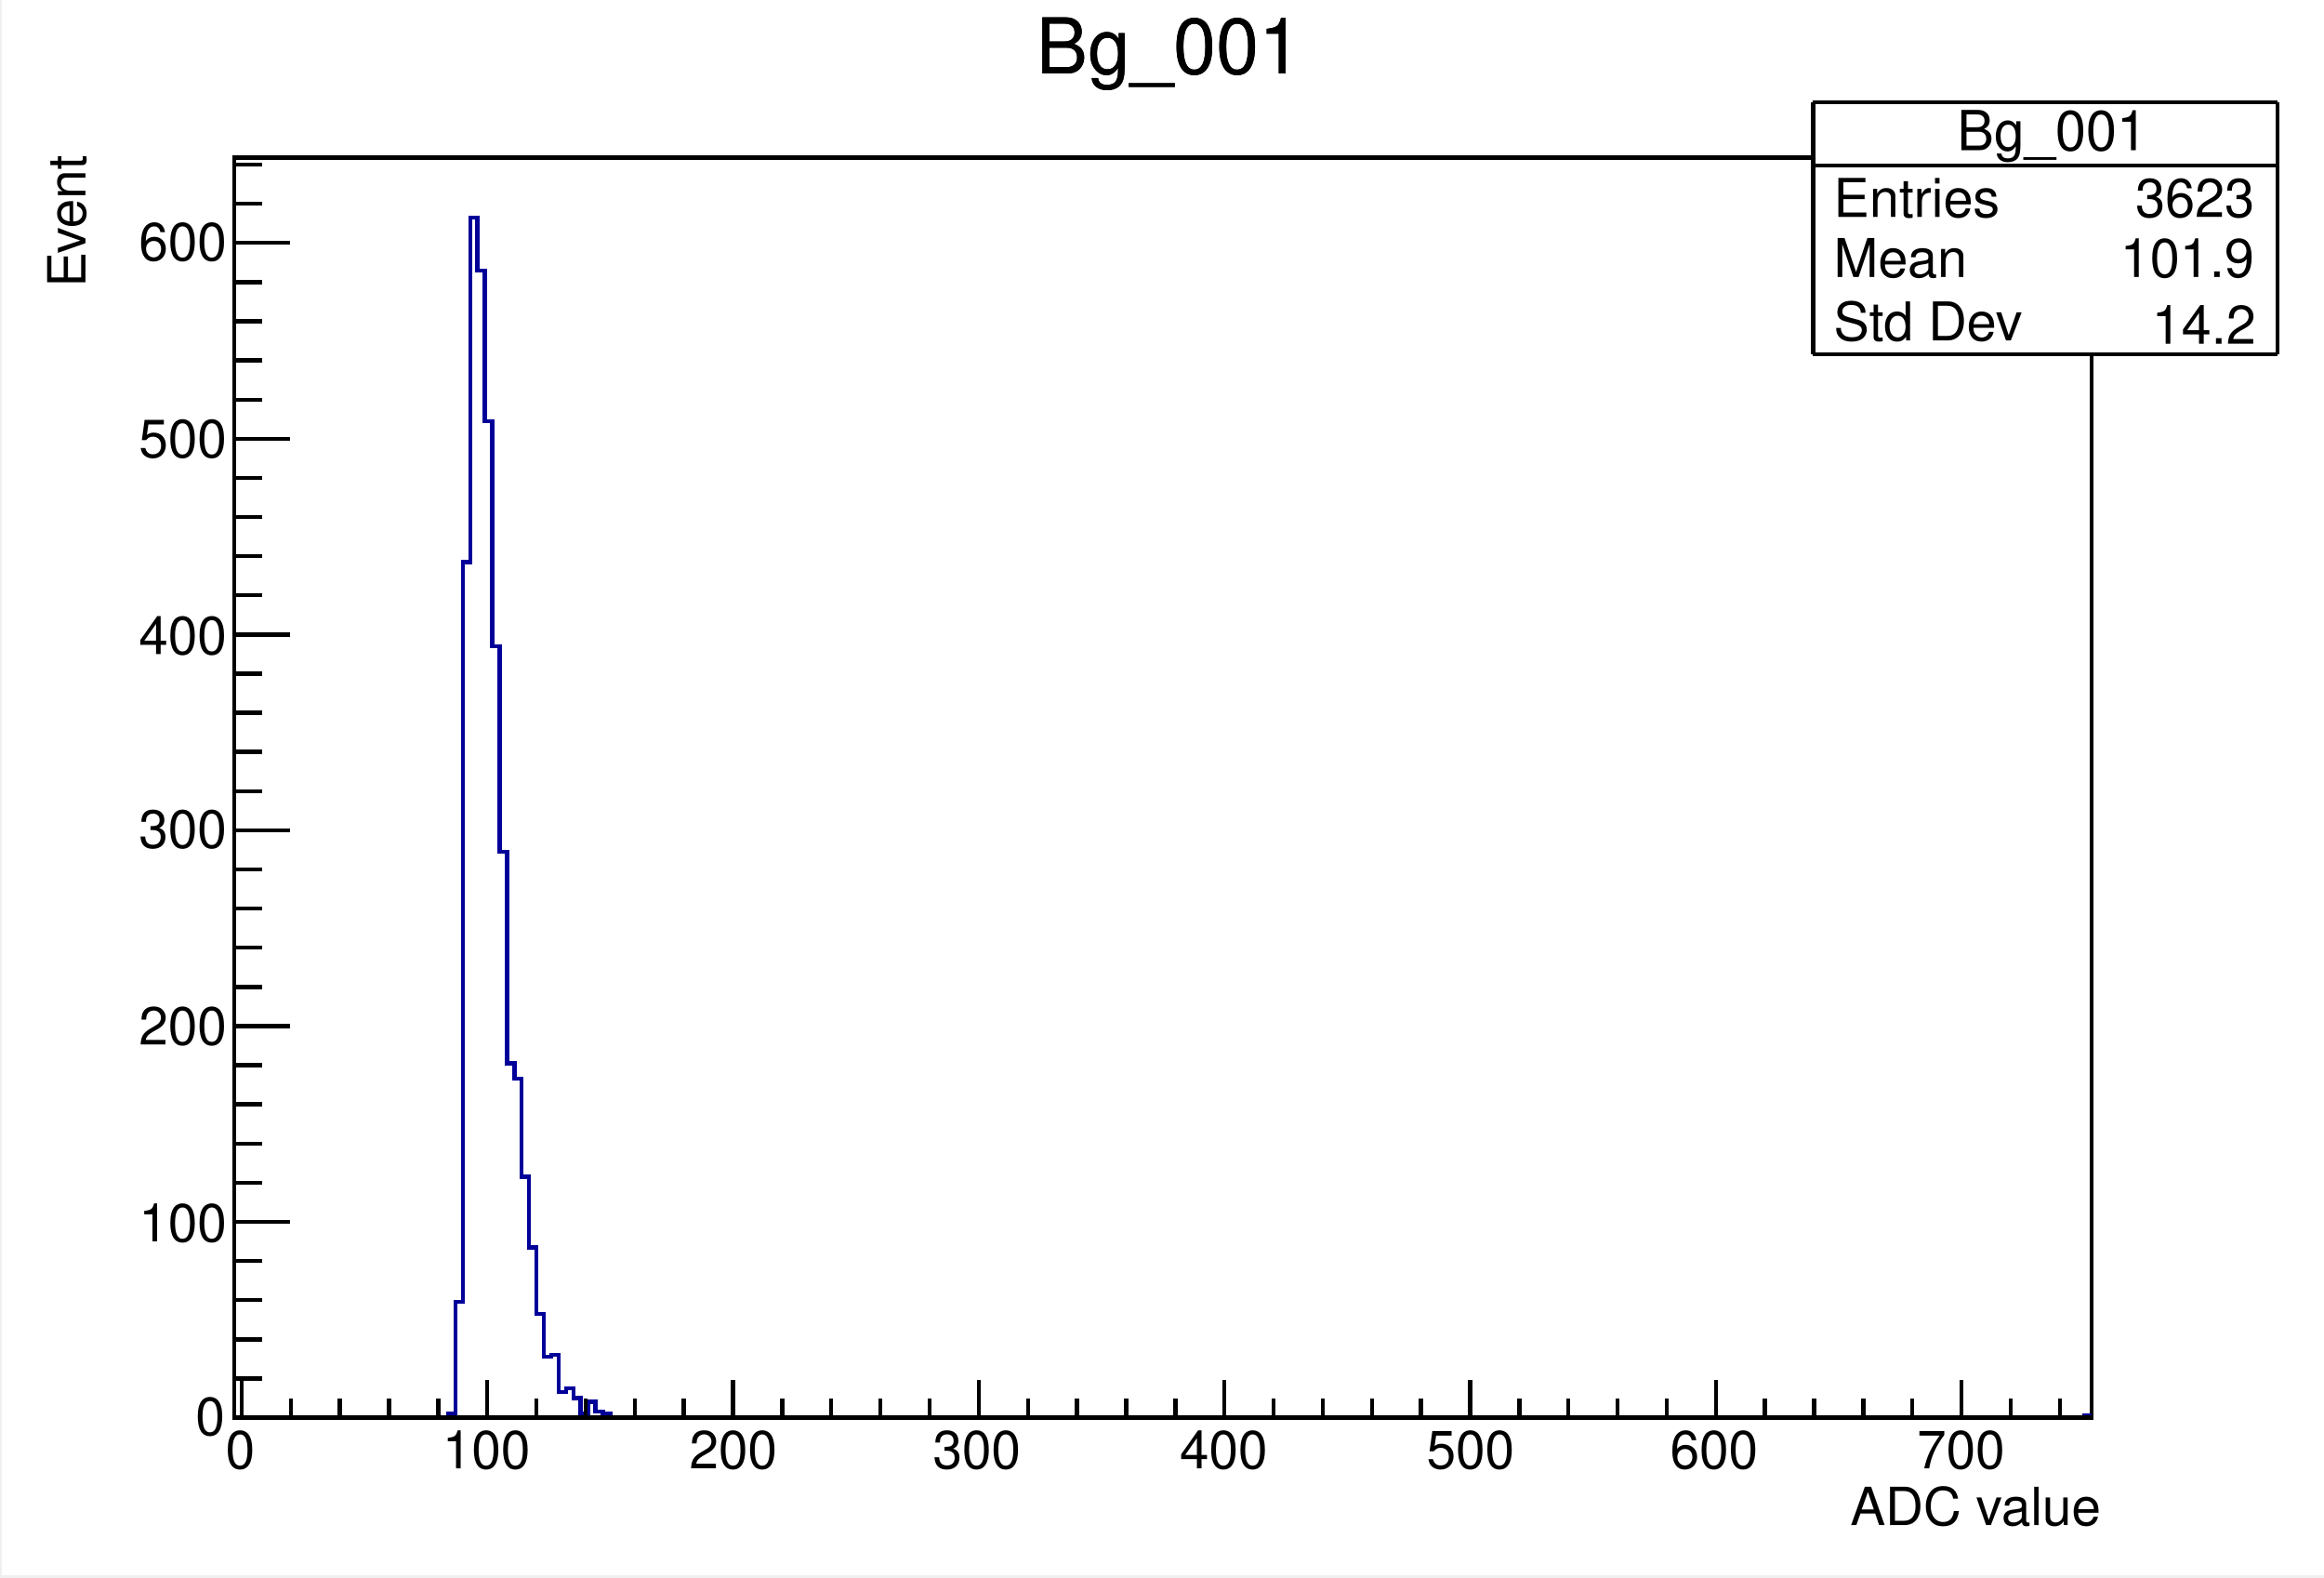
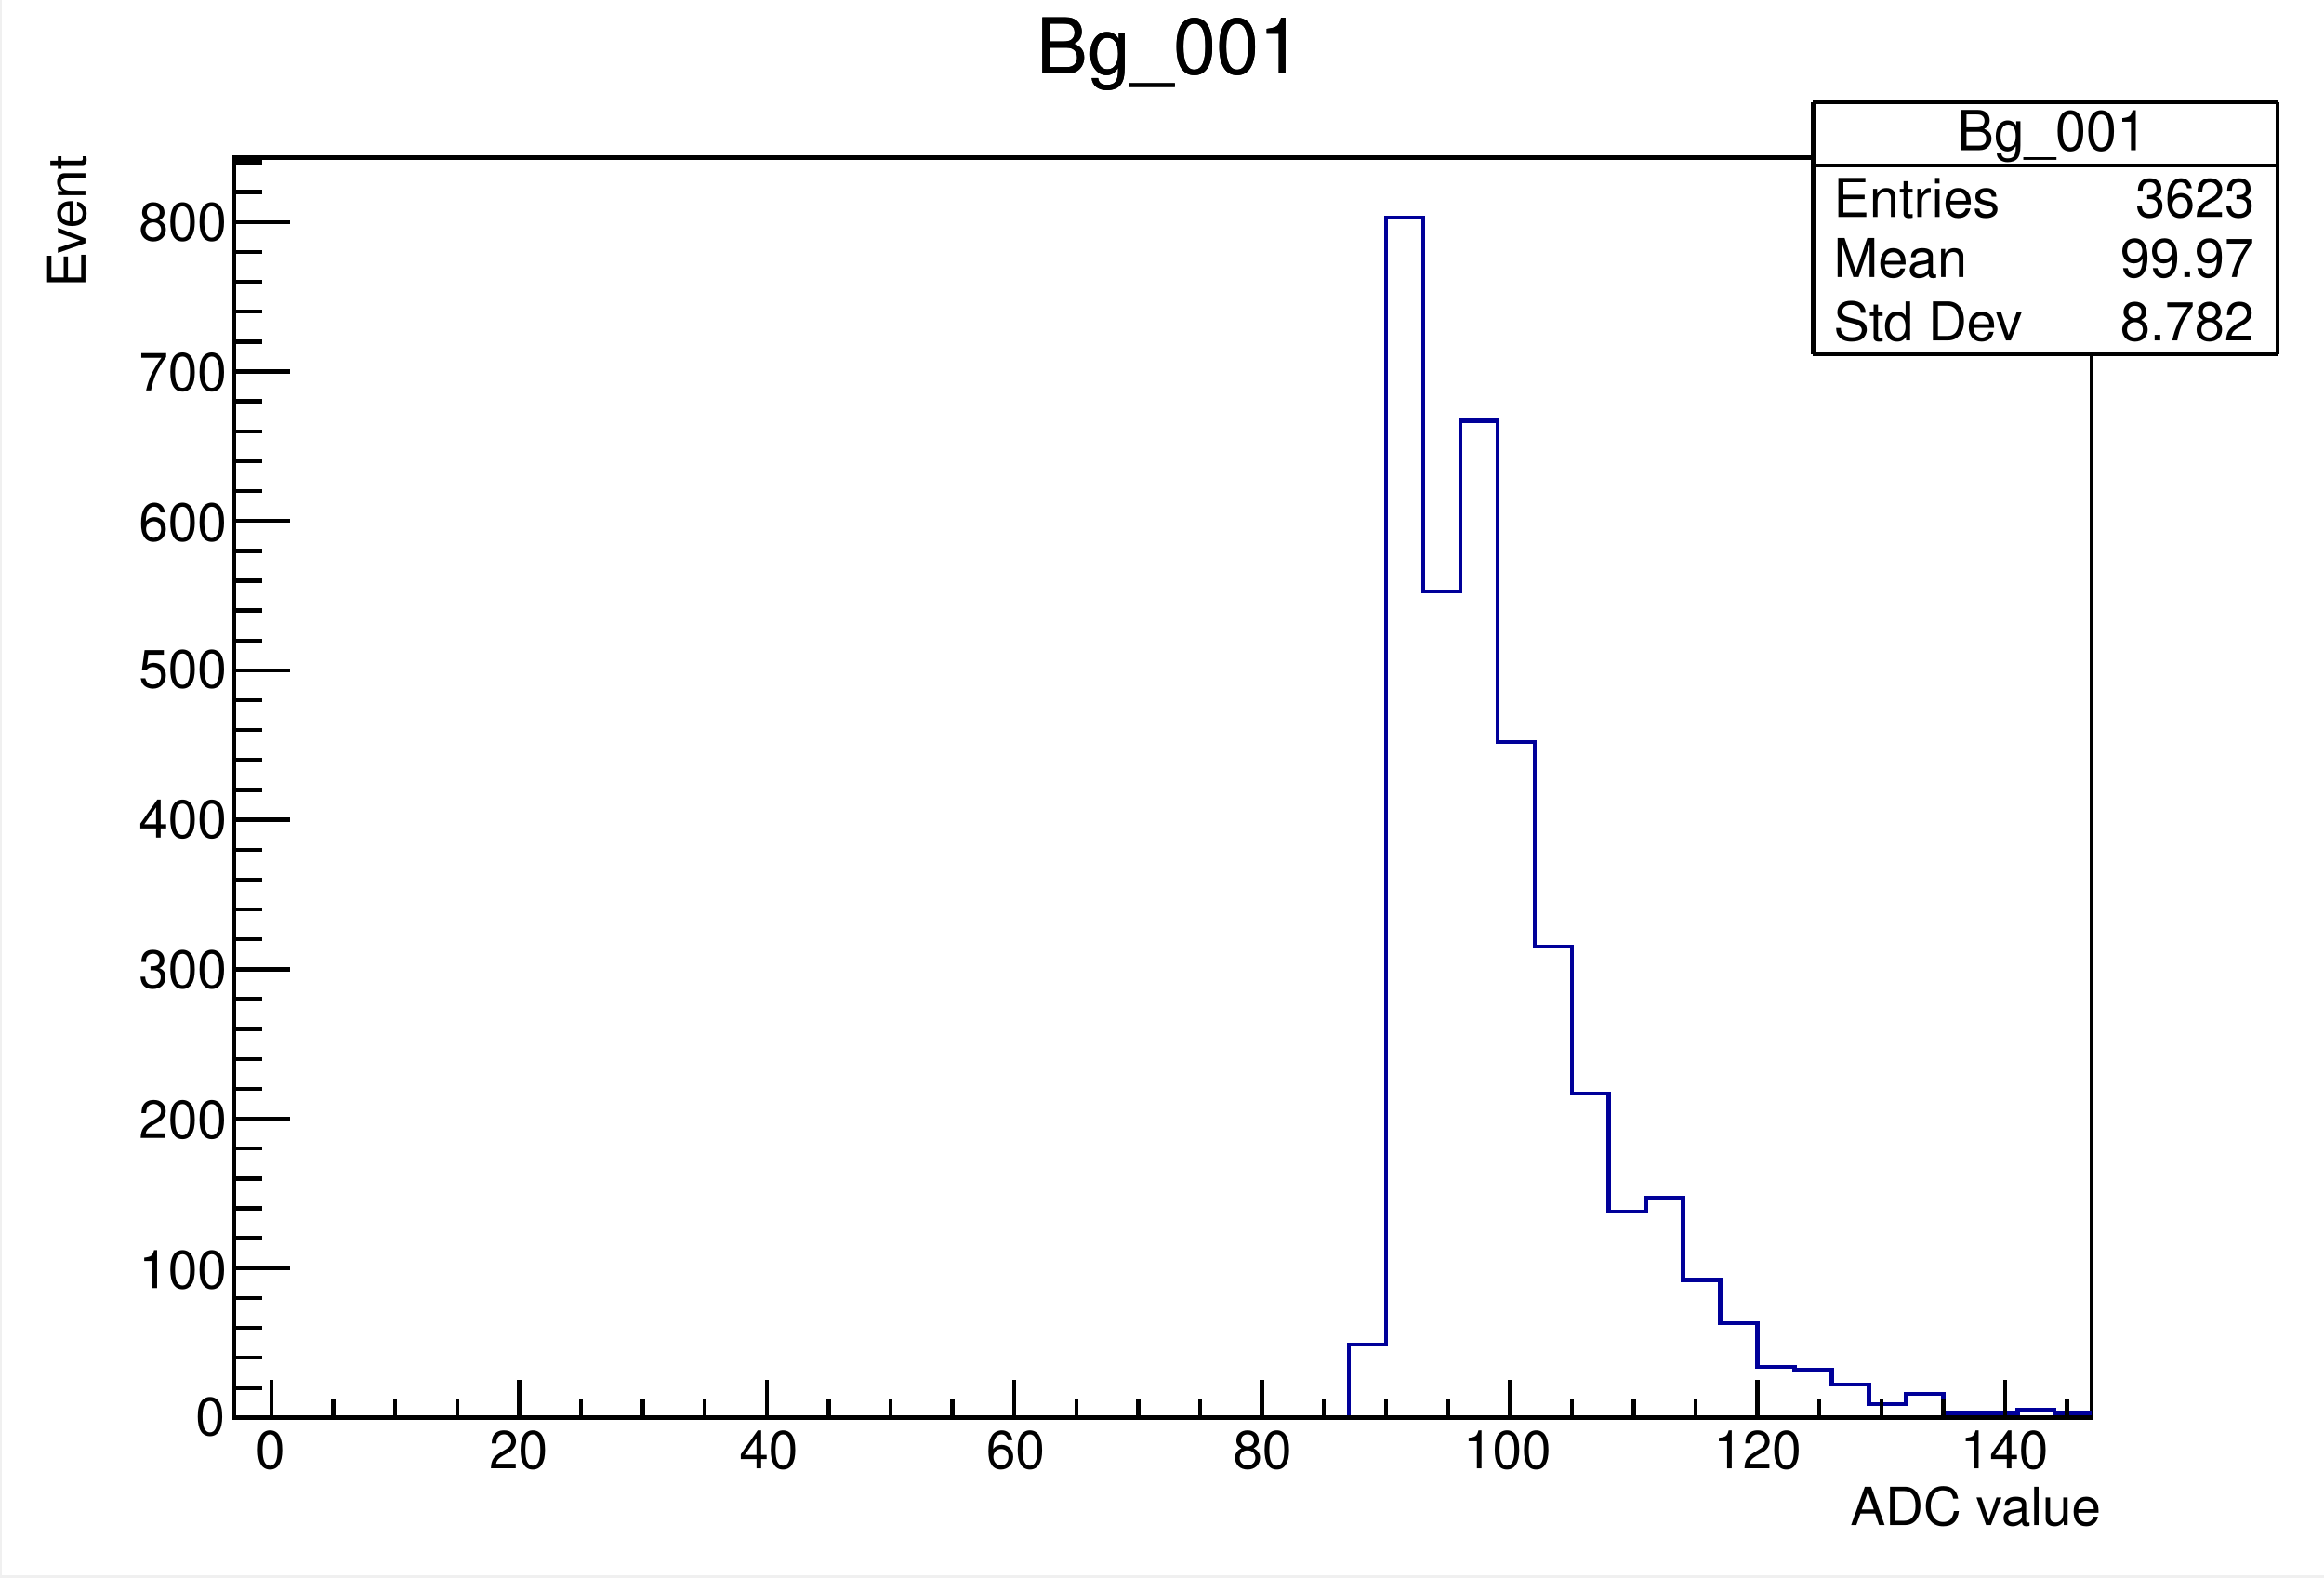
<svg xmlns="http://www.w3.org/2000/svg" width="567.429" height="384.969" viewBox="0 0 567.429 384.969" shape-rendering="crispEdges">
  <defs>
</defs>
  <rect x="0.5" y="0" width="566.929" height="384.469" fill="white" />
  <rect x="57.193" y="38.447" width="453.543" height="307.575" fill="white" />
  <rect x="57.193" y="38.447" width="453.543" height="307.575" fill="none" stroke="black" />
-   <path d="M57.193,346.022h 52.194v -0.956h 1.8v -27.238h 1.8v -180.632h 1.8v -84.104h 1.8v 12.902h 1.8v 36.795h 1.8v 54.954h 1.8v 50.175h 1.8v 51.609h 1.8v 3.823h 1.8v 23.893h 1.8v 17.203h  1.8v 16.247h 1.8v 10.513h 1.8v -0.478h 1.8v 9.079h 1.8v -0.956h 1.8v 2.389h 1.8v 3.823h 1.8v -2.867h 1.8v 2.389h 1.8v 0.478h 1.8v 0.956h 359.955v -0.478h 1.8" fill="none" stroke="#000099" />
+   <path d="M57.193,346.022h 272.126v -17.875h 9.071v -275.054h 9.071v 91.198h 9.071v -41.586h 9.071v 78.43h 9.071v 49.977h 9.071v 35.75h 9.071v 28.819h 9.071v -3.283h 9.071v 20.064h 9.071v 10.579h 9.071v 10.579h  9.071v 0.73h 9.071v 3.648h 9.071v 4.742h 9.071v -2.554h 9.071v 4.742h 18.142v -0.73h 9.071v 0.73h 9.071" fill="none" stroke="#000099" />
  <path d="M57.193,346.022h 453.543" fill="none" stroke="black" />
-   <path d="M58.993,336.795v 9.227" fill="none" stroke="black" />
-   <path d="M70.991,341.409v 4.614" fill="none" stroke="black" />
-   <path d="M82.99,341.409v 4.614" fill="none" stroke="black" />
-   <path d="M94.988,341.409v 4.614" fill="none" stroke="black" />
-   <path d="M106.987,341.409v 4.614" fill="none" stroke="black" />
-   <path d="M118.985,336.795v 9.227" fill="none" stroke="black" />
-   <path d="M130.984,341.409v 4.614" fill="none" stroke="black" />
-   <path d="M142.982,341.409v 4.614" fill="none" stroke="black" />
-   <path d="M154.981,341.409v 4.614" fill="none" stroke="black" />
-   <path d="M166.979,341.409v 4.614" fill="none" stroke="black" />
-   <path d="M178.978,336.795v 9.227" fill="none" stroke="black" />
-   <path d="M190.976,341.409v 4.614" fill="none" stroke="black" />
-   <path d="M202.975,341.409v 4.614" fill="none" stroke="black" />
-   <path d="M214.973,341.409v 4.614" fill="none" stroke="black" />
-   <path d="M226.972,341.409v 4.614" fill="none" stroke="black" />
-   <path d="M238.97,336.795v 9.227" fill="none" stroke="black" />
-   <path d="M250.969,341.409v 4.614" fill="none" stroke="black" />
-   <path d="M262.967,341.409v 4.614" fill="none" stroke="black" />
-   <path d="M274.966,341.409v 4.614" fill="none" stroke="black" />
-   <path d="M286.964,341.409v 4.614" fill="none" stroke="black" />
-   <path d="M298.963,336.795v 9.227" fill="none" stroke="black" />
-   <path d="M310.961,341.409v 4.614" fill="none" stroke="black" />
-   <path d="M322.96,341.409v 4.614" fill="none" stroke="black" />
-   <path d="M334.958,341.409v 4.614" fill="none" stroke="black" />
-   <path d="M346.957,341.409v 4.614" fill="none" stroke="black" />
-   <path d="M358.955,336.795v 9.227" fill="none" stroke="black" />
-   <path d="M370.954,341.409v 4.614" fill="none" stroke="black" />
-   <path d="M382.952,341.409v 4.614" fill="none" stroke="black" />
-   <path d="M394.951,341.409v 4.614" fill="none" stroke="black" />
-   <path d="M406.949,341.409v 4.614" fill="none" stroke="black" />
-   <path d="M418.948,336.795v 9.227" fill="none" stroke="black" />
-   <path d="M430.946,341.409v 4.614" fill="none" stroke="black" />
-   <path d="M442.945,341.409v 4.614" fill="none" stroke="black" />
-   <path d="M454.943,341.409v 4.614" fill="none" stroke="black" />
-   <path d="M466.942,341.409v 4.614" fill="none" stroke="black" />
-   <path d="M478.94,336.795v 9.227" fill="none" stroke="black" />
-   <path d="M58.993,336.795v 9.227" fill="none" stroke="black" />
-   <path d="M478.94,336.795v 9.227" fill="none" stroke="black" />
-   <path d="M490.939,341.409v 4.614" fill="none" stroke="black" />
-   <path d="M502.937,341.409v 4.614" fill="none" stroke="black" />
-   <text xml:space="preserve" x="55.075" y="358.403" fill="black" font-size="12.845" font-family="Helvetica">0</text>
-   <text xml:space="preserve" x="108.021" y="358.403" fill="black" font-size="12.845" font-family="Helvetica">100</text>
-   <text xml:space="preserve" x="168.298" y="358.403" fill="black" font-size="12.845" font-family="Helvetica">200</text>
-   <text xml:space="preserve" x="227.76" y="358.403" fill="black" font-size="12.845" font-family="Helvetica">300</text>
-   <text xml:space="preserve" x="288.037" y="358.403" fill="black" font-size="12.845" font-family="Helvetica">400</text>
-   <text xml:space="preserve" x="348.314" y="358.403" fill="black" font-size="12.845" font-family="Helvetica">500</text>
-   <text xml:space="preserve" x="407.777" y="358.403" fill="black" font-size="12.845" font-family="Helvetica">600</text>
-   <text xml:space="preserve" x="468.054" y="358.403" fill="black" font-size="12.845" font-family="Helvetica">700</text>
+   <path d="M66.264,336.795v 9.227" fill="none" stroke="black" />
+   <path d="M81.382,341.409v 4.614" fill="none" stroke="black" />
+   <path d="M96.5,341.409v 4.614" fill="none" stroke="black" />
+   <path d="M111.618,341.409v 4.614" fill="none" stroke="black" />
+   <path d="M126.736,336.795v 9.227" fill="none" stroke="black" />
+   <path d="M141.854,341.409v 4.614" fill="none" stroke="black" />
+   <path d="M156.972,341.409v 4.614" fill="none" stroke="black" />
+   <path d="M172.091,341.409v 4.614" fill="none" stroke="black" />
+   <path d="M187.209,336.795v 9.227" fill="none" stroke="black" />
+   <path d="M202.327,341.409v 4.614" fill="none" stroke="black" />
+   <path d="M217.445,341.409v 4.614" fill="none" stroke="black" />
+   <path d="M232.563,341.409v 4.614" fill="none" stroke="black" />
+   <path d="M247.681,336.795v 9.227" fill="none" stroke="black" />
+   <path d="M262.799,341.409v 4.614" fill="none" stroke="black" />
+   <path d="M277.917,341.409v 4.614" fill="none" stroke="black" />
+   <path d="M293.035,341.409v 4.614" fill="none" stroke="black" />
+   <path d="M308.154,336.795v 9.227" fill="none" stroke="black" />
+   <path d="M323.272,341.409v 4.614" fill="none" stroke="black" />
+   <path d="M338.39,341.409v 4.614" fill="none" stroke="black" />
+   <path d="M353.508,341.409v 4.614" fill="none" stroke="black" />
+   <path d="M368.626,336.795v 9.227" fill="none" stroke="black" />
+   <path d="M383.744,341.409v 4.614" fill="none" stroke="black" />
+   <path d="M398.862,341.409v 4.614" fill="none" stroke="black" />
+   <path d="M413.98,341.409v 4.614" fill="none" stroke="black" />
+   <path d="M429.098,336.795v 9.227" fill="none" stroke="black" />
+   <path d="M444.217,341.409v 4.614" fill="none" stroke="black" />
+   <path d="M459.335,341.409v 4.614" fill="none" stroke="black" />
+   <path d="M474.453,341.409v 4.614" fill="none" stroke="black" />
+   <path d="M489.571,336.795v 9.227" fill="none" stroke="black" />
+   <path d="M66.264,336.795v 9.227" fill="none" stroke="black" />
+   <path d="M489.571,336.795v 9.227" fill="none" stroke="black" />
+   <path d="M504.689,341.409v 4.614" fill="none" stroke="black" />
+   <text xml:space="preserve" x="62.406" y="358.403" fill="black" font-size="12.845" font-family="Helvetica">0</text>
+   <text xml:space="preserve" x="119.425" y="358.403" fill="black" font-size="12.845" font-family="Helvetica">20</text>
+   <text xml:space="preserve" x="180.516" y="358.403" fill="black" font-size="12.845" font-family="Helvetica">40</text>
+   <text xml:space="preserve" x="240.793" y="358.403" fill="black" font-size="12.845" font-family="Helvetica">60</text>
+   <text xml:space="preserve" x="301.07" y="358.403" fill="black" font-size="12.845" font-family="Helvetica">80</text>
+   <text xml:space="preserve" x="357.274" y="358.403" fill="black" font-size="12.845" font-family="Helvetica">100</text>
+   <text xml:space="preserve" x="418.366" y="358.403" fill="black" font-size="12.845" font-family="Helvetica">120</text>
+   <text xml:space="preserve" x="478.643" y="358.403" fill="black" font-size="12.845" font-family="Helvetica">140</text>
  <text xml:space="preserve" x="451.763" y="372.251" fill="black" font-size="12.845" font-family="Helvetica">ADC value</text>
  <path d="M57.193,346.022v -307.575" fill="none" stroke="black" />
  <path d="M70.799,346.022h -13.606" fill="none" stroke="black" />
-   <path d="M63.996,336.465h -6.803" fill="none" stroke="black" />
-   <path d="M63.996,326.908h -6.803" fill="none" stroke="black" />
-   <path d="M63.996,317.351h -6.803" fill="none" stroke="black" />
-   <path d="M63.996,307.793h -6.803" fill="none" stroke="black" />
-   <path d="M70.799,298.236h -13.606" fill="none" stroke="black" />
-   <path d="M63.996,288.679h -6.803" fill="none" stroke="black" />
-   <path d="M63.996,279.122h -6.803" fill="none" stroke="black" />
-   <path d="M63.996,269.564h -6.803" fill="none" stroke="black" />
-   <path d="M63.996,260.007h -6.803" fill="none" stroke="black" />
-   <path d="M70.799,250.45h -13.606" fill="none" stroke="black" />
-   <path d="M63.996,240.893h -6.803" fill="none" stroke="black" />
-   <path d="M63.996,231.336h -6.803" fill="none" stroke="black" />
-   <path d="M63.996,221.778h -6.803" fill="none" stroke="black" />
-   <path d="M63.996,212.221h -6.803" fill="none" stroke="black" />
-   <path d="M70.799,202.664h -13.606" fill="none" stroke="black" />
-   <path d="M63.996,193.107h -6.803" fill="none" stroke="black" />
-   <path d="M63.996,183.549h -6.803" fill="none" stroke="black" />
-   <path d="M63.996,173.992h -6.803" fill="none" stroke="black" />
-   <path d="M63.996,164.435h -6.803" fill="none" stroke="black" />
-   <path d="M70.799,154.878h -13.606" fill="none" stroke="black" />
-   <path d="M63.996,145.321h -6.803" fill="none" stroke="black" />
-   <path d="M63.996,135.763h -6.803" fill="none" stroke="black" />
-   <path d="M63.996,126.206h -6.803" fill="none" stroke="black" />
-   <path d="M63.996,116.649h -6.803" fill="none" stroke="black" />
-   <path d="M70.799,107.092h -13.606" fill="none" stroke="black" />
-   <path d="M63.996,97.534h -6.803" fill="none" stroke="black" />
-   <path d="M63.996,87.977h -6.803" fill="none" stroke="black" />
-   <path d="M63.996,78.42h -6.803" fill="none" stroke="black" />
-   <path d="M63.996,68.863h -6.803" fill="none" stroke="black" />
-   <path d="M70.799,59.306h -13.606" fill="none" stroke="black" />
-   <path d="M70.799,59.306h -13.606" fill="none" stroke="black" />
-   <path d="M63.996,49.748h -6.803" fill="none" stroke="black" />
-   <path d="M63.996,40.191h -6.803" fill="none" stroke="black" />
+   <path d="M63.996,338.726h -6.803" fill="none" stroke="black" />
+   <path d="M63.996,331.431h -6.803" fill="none" stroke="black" />
+   <path d="M63.996,324.135h -6.803" fill="none" stroke="black" />
+   <path d="M63.996,316.839h -6.803" fill="none" stroke="black" />
+   <path d="M70.799,309.543h -13.606" fill="none" stroke="black" />
+   <path d="M63.996,302.247h -6.803" fill="none" stroke="black" />
+   <path d="M63.996,294.951h -6.803" fill="none" stroke="black" />
+   <path d="M63.996,287.655h -6.803" fill="none" stroke="black" />
+   <path d="M63.996,280.359h -6.803" fill="none" stroke="black" />
+   <path d="M70.799,273.064h -13.606" fill="none" stroke="black" />
+   <path d="M63.996,265.768h -6.803" fill="none" stroke="black" />
+   <path d="M63.996,258.472h -6.803" fill="none" stroke="black" />
+   <path d="M63.996,251.176h -6.803" fill="none" stroke="black" />
+   <path d="M63.996,243.88h -6.803" fill="none" stroke="black" />
+   <path d="M70.799,236.584h -13.606" fill="none" stroke="black" />
+   <path d="M63.996,229.288h -6.803" fill="none" stroke="black" />
+   <path d="M63.996,221.993h -6.803" fill="none" stroke="black" />
+   <path d="M63.996,214.697h -6.803" fill="none" stroke="black" />
+   <path d="M63.996,207.401h -6.803" fill="none" stroke="black" />
+   <path d="M70.799,200.105h -13.606" fill="none" stroke="black" />
+   <path d="M63.996,192.809h -6.803" fill="none" stroke="black" />
+   <path d="M63.996,185.513h -6.803" fill="none" stroke="black" />
+   <path d="M63.996,178.217h -6.803" fill="none" stroke="black" />
+   <path d="M63.996,170.922h -6.803" fill="none" stroke="black" />
+   <path d="M70.799,163.626h -13.606" fill="none" stroke="black" />
+   <path d="M63.996,156.33h -6.803" fill="none" stroke="black" />
+   <path d="M63.996,149.034h -6.803" fill="none" stroke="black" />
+   <path d="M63.996,141.738h -6.803" fill="none" stroke="black" />
+   <path d="M63.996,134.442h -6.803" fill="none" stroke="black" />
+   <path d="M70.799,127.146h -13.606" fill="none" stroke="black" />
+   <path d="M63.996,119.851h -6.803" fill="none" stroke="black" />
+   <path d="M63.996,112.555h -6.803" fill="none" stroke="black" />
+   <path d="M63.996,105.259h -6.803" fill="none" stroke="black" />
+   <path d="M63.996,97.963h -6.803" fill="none" stroke="black" />
+   <path d="M70.799,90.667h -13.606" fill="none" stroke="black" />
+   <path d="M63.996,83.371h -6.803" fill="none" stroke="black" />
+   <path d="M63.996,76.075h -6.803" fill="none" stroke="black" />
+   <path d="M63.996,68.779h -6.803" fill="none" stroke="black" />
+   <path d="M63.996,61.484h -6.803" fill="none" stroke="black" />
+   <path d="M70.799,54.188h -13.606" fill="none" stroke="black" />
+   <path d="M70.799,54.188h -13.606" fill="none" stroke="black" />
+   <path d="M63.996,46.892h -6.803" fill="none" stroke="black" />
+   <path d="M63.996,39.596h -6.803" fill="none" stroke="black" />
  <text xml:space="preserve" x="47.744" y="350.258" fill="black" font-size="12.845" font-family="Helvetica">0</text>
-   <text xml:space="preserve" x="33.897" y="303.014" fill="black" font-size="12.845" font-family="Helvetica">100</text>
-   <text xml:space="preserve" x="33.897" y="254.955" fill="black" font-size="12.845" font-family="Helvetica">200</text>
-   <text xml:space="preserve" x="33.897" y="206.897" fill="black" font-size="12.845" font-family="Helvetica">300</text>
-   <text xml:space="preserve" x="33.897" y="159.652" fill="black" font-size="12.845" font-family="Helvetica">400</text>
-   <text xml:space="preserve" x="33.897" y="111.594" fill="black" font-size="12.845" font-family="Helvetica">500</text>
-   <text xml:space="preserve" x="33.897" y="63.535" fill="black" font-size="12.845" font-family="Helvetica">600</text>
+   <text xml:space="preserve" x="33.897" y="314.418" fill="black" font-size="12.845" font-family="Helvetica">100</text>
+   <text xml:space="preserve" x="33.897" y="277.763" fill="black" font-size="12.845" font-family="Helvetica">200</text>
+   <text xml:space="preserve" x="33.897" y="241.108" fill="black" font-size="12.845" font-family="Helvetica">300</text>
+   <text xml:space="preserve" x="33.897" y="204.453" fill="black" font-size="12.845" font-family="Helvetica">400</text>
+   <text xml:space="preserve" x="33.897" y="167.798" fill="black" font-size="12.845" font-family="Helvetica">500</text>
+   <text xml:space="preserve" x="33.897" y="131.958" fill="black" font-size="12.845" font-family="Helvetica">600</text>
+   <text xml:space="preserve" x="33.897" y="95.303" fill="black" font-size="12.845" font-family="Helvetica">700</text>
+   <text xml:space="preserve" x="33.897" y="58.648" fill="black" font-size="12.845" font-family="Helvetica">800</text>
  <g transform="rotate(-90,20.8638,70.0516)">
    <text xml:space="preserve" x="20.864" y="70.052" fill="black" font-size="12.845" font-family="Helvetica">Event</text>
  </g>
  <text xml:space="preserve" x="253.012" y="17.92" fill="black" font-size="18.794" font-family="Helvetica">Bg_001</text>
  <rect x="442.705" y="24.991" width="113.386" height="61.515" fill="white" />
  <path d="M442.705,86.506h 113.386" fill="none" stroke="black" />
  <path d="M556.091,86.506v -61.515" fill="none" stroke="black" />
  <path d="M556.091,24.991h -113.386" fill="none" stroke="black" />
  <path d="M442.705,24.991v 61.515" fill="none" stroke="black" />
  <text xml:space="preserve" x="477.828" y="36.655" fill="black" font-size="13.48" font-family="Helvetica">Bg_001</text>
  <path d="M442.705,40.369h 113.386" fill="none" stroke="black" />
  <text xml:space="preserve" x="447.69" y="52.946" fill="black" font-size="13.065" font-family="Helvetica">Entries </text>
  <text xml:space="preserve" x="517.741" y="52.946" fill="black" font-size="13.065" font-family="Helvetica"> 3623</text>
  <text xml:space="preserve" x="447.69" y="67.608" fill="black" font-size="13.065" font-family="Helvetica">Mean  </text>
-   <text xml:space="preserve" x="510.41" y="67.608" fill="black" font-size="13.065" font-family="Helvetica">  101.9</text>
+   <text xml:space="preserve" x="510.41" y="67.608" fill="black" font-size="13.065" font-family="Helvetica">  99.97</text>
  <text xml:space="preserve" x="447.69" y="83.084" fill="black" font-size="13.065" font-family="Helvetica">Std Dev   </text>
-   <text xml:space="preserve" x="514.483" y="83.899" fill="black" font-size="13.065" font-family="Helvetica">   14.2</text>
+   <text xml:space="preserve" x="510.41" y="83.084" fill="black" font-size="13.065" font-family="Helvetica">  8.782</text>
  <text xml:space="preserve" x="253.012" y="17.92" fill="black" font-size="18.794" font-family="Helvetica">Bg_001</text>
</svg>
